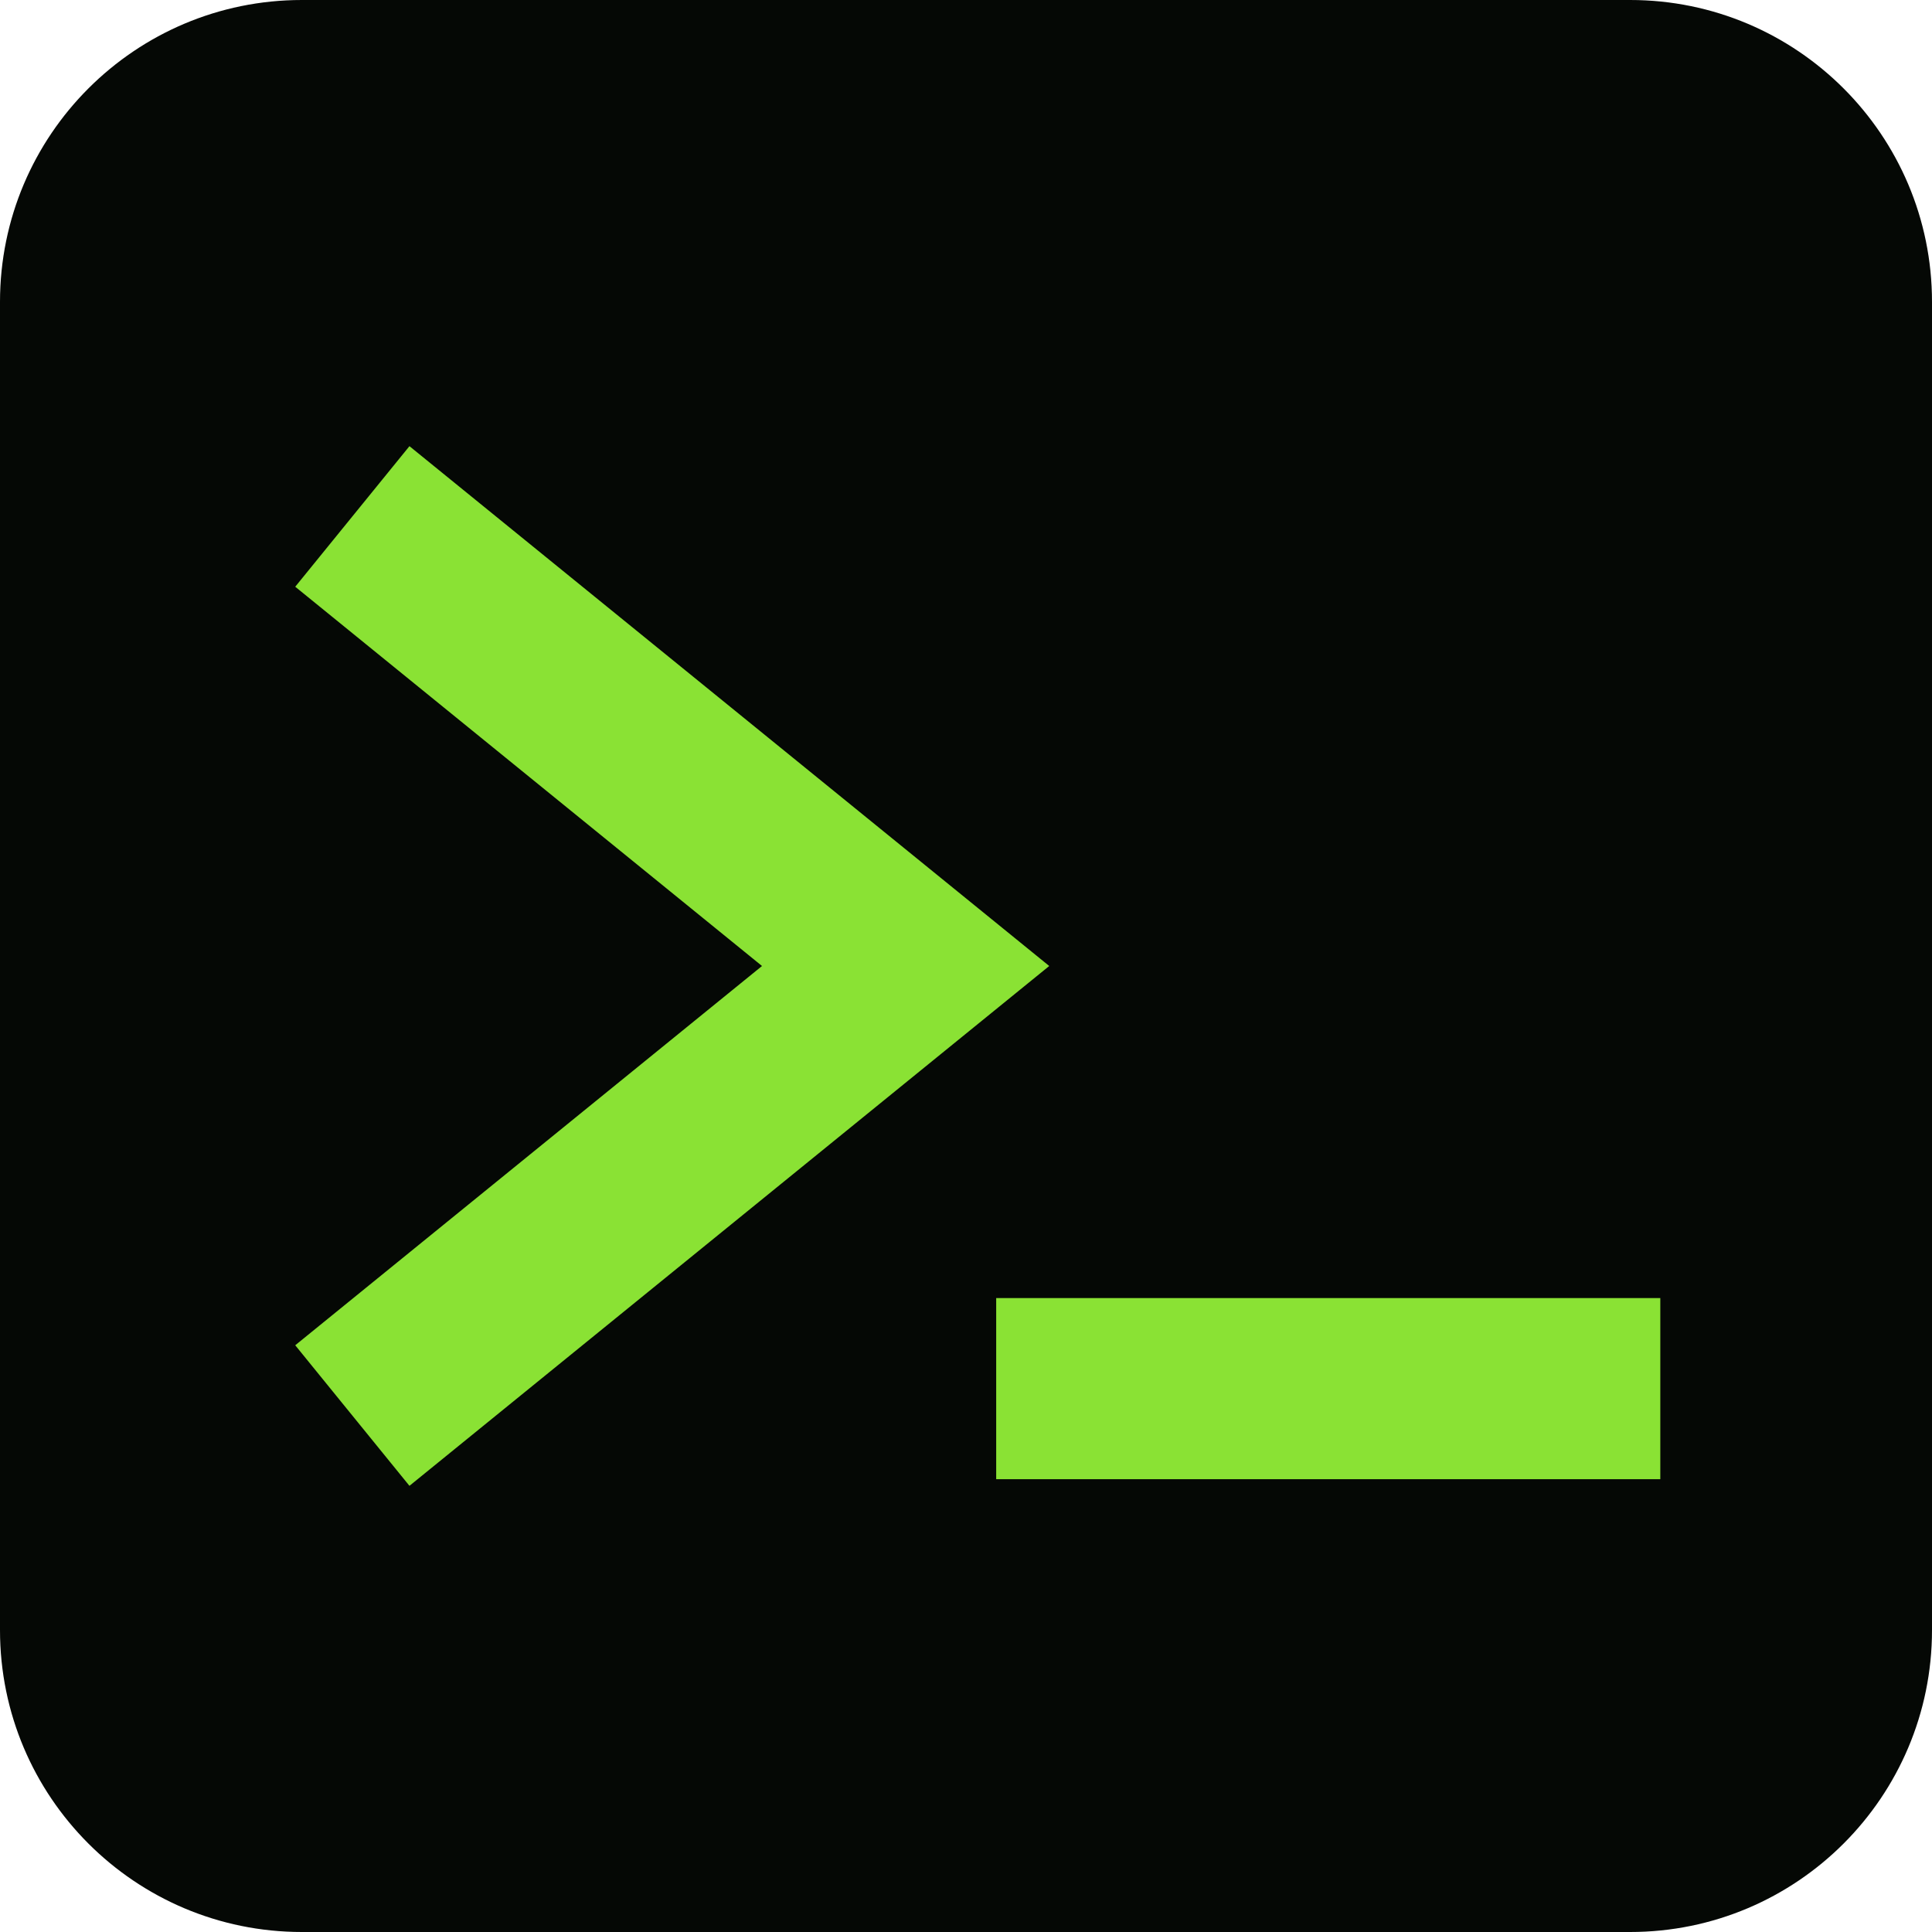
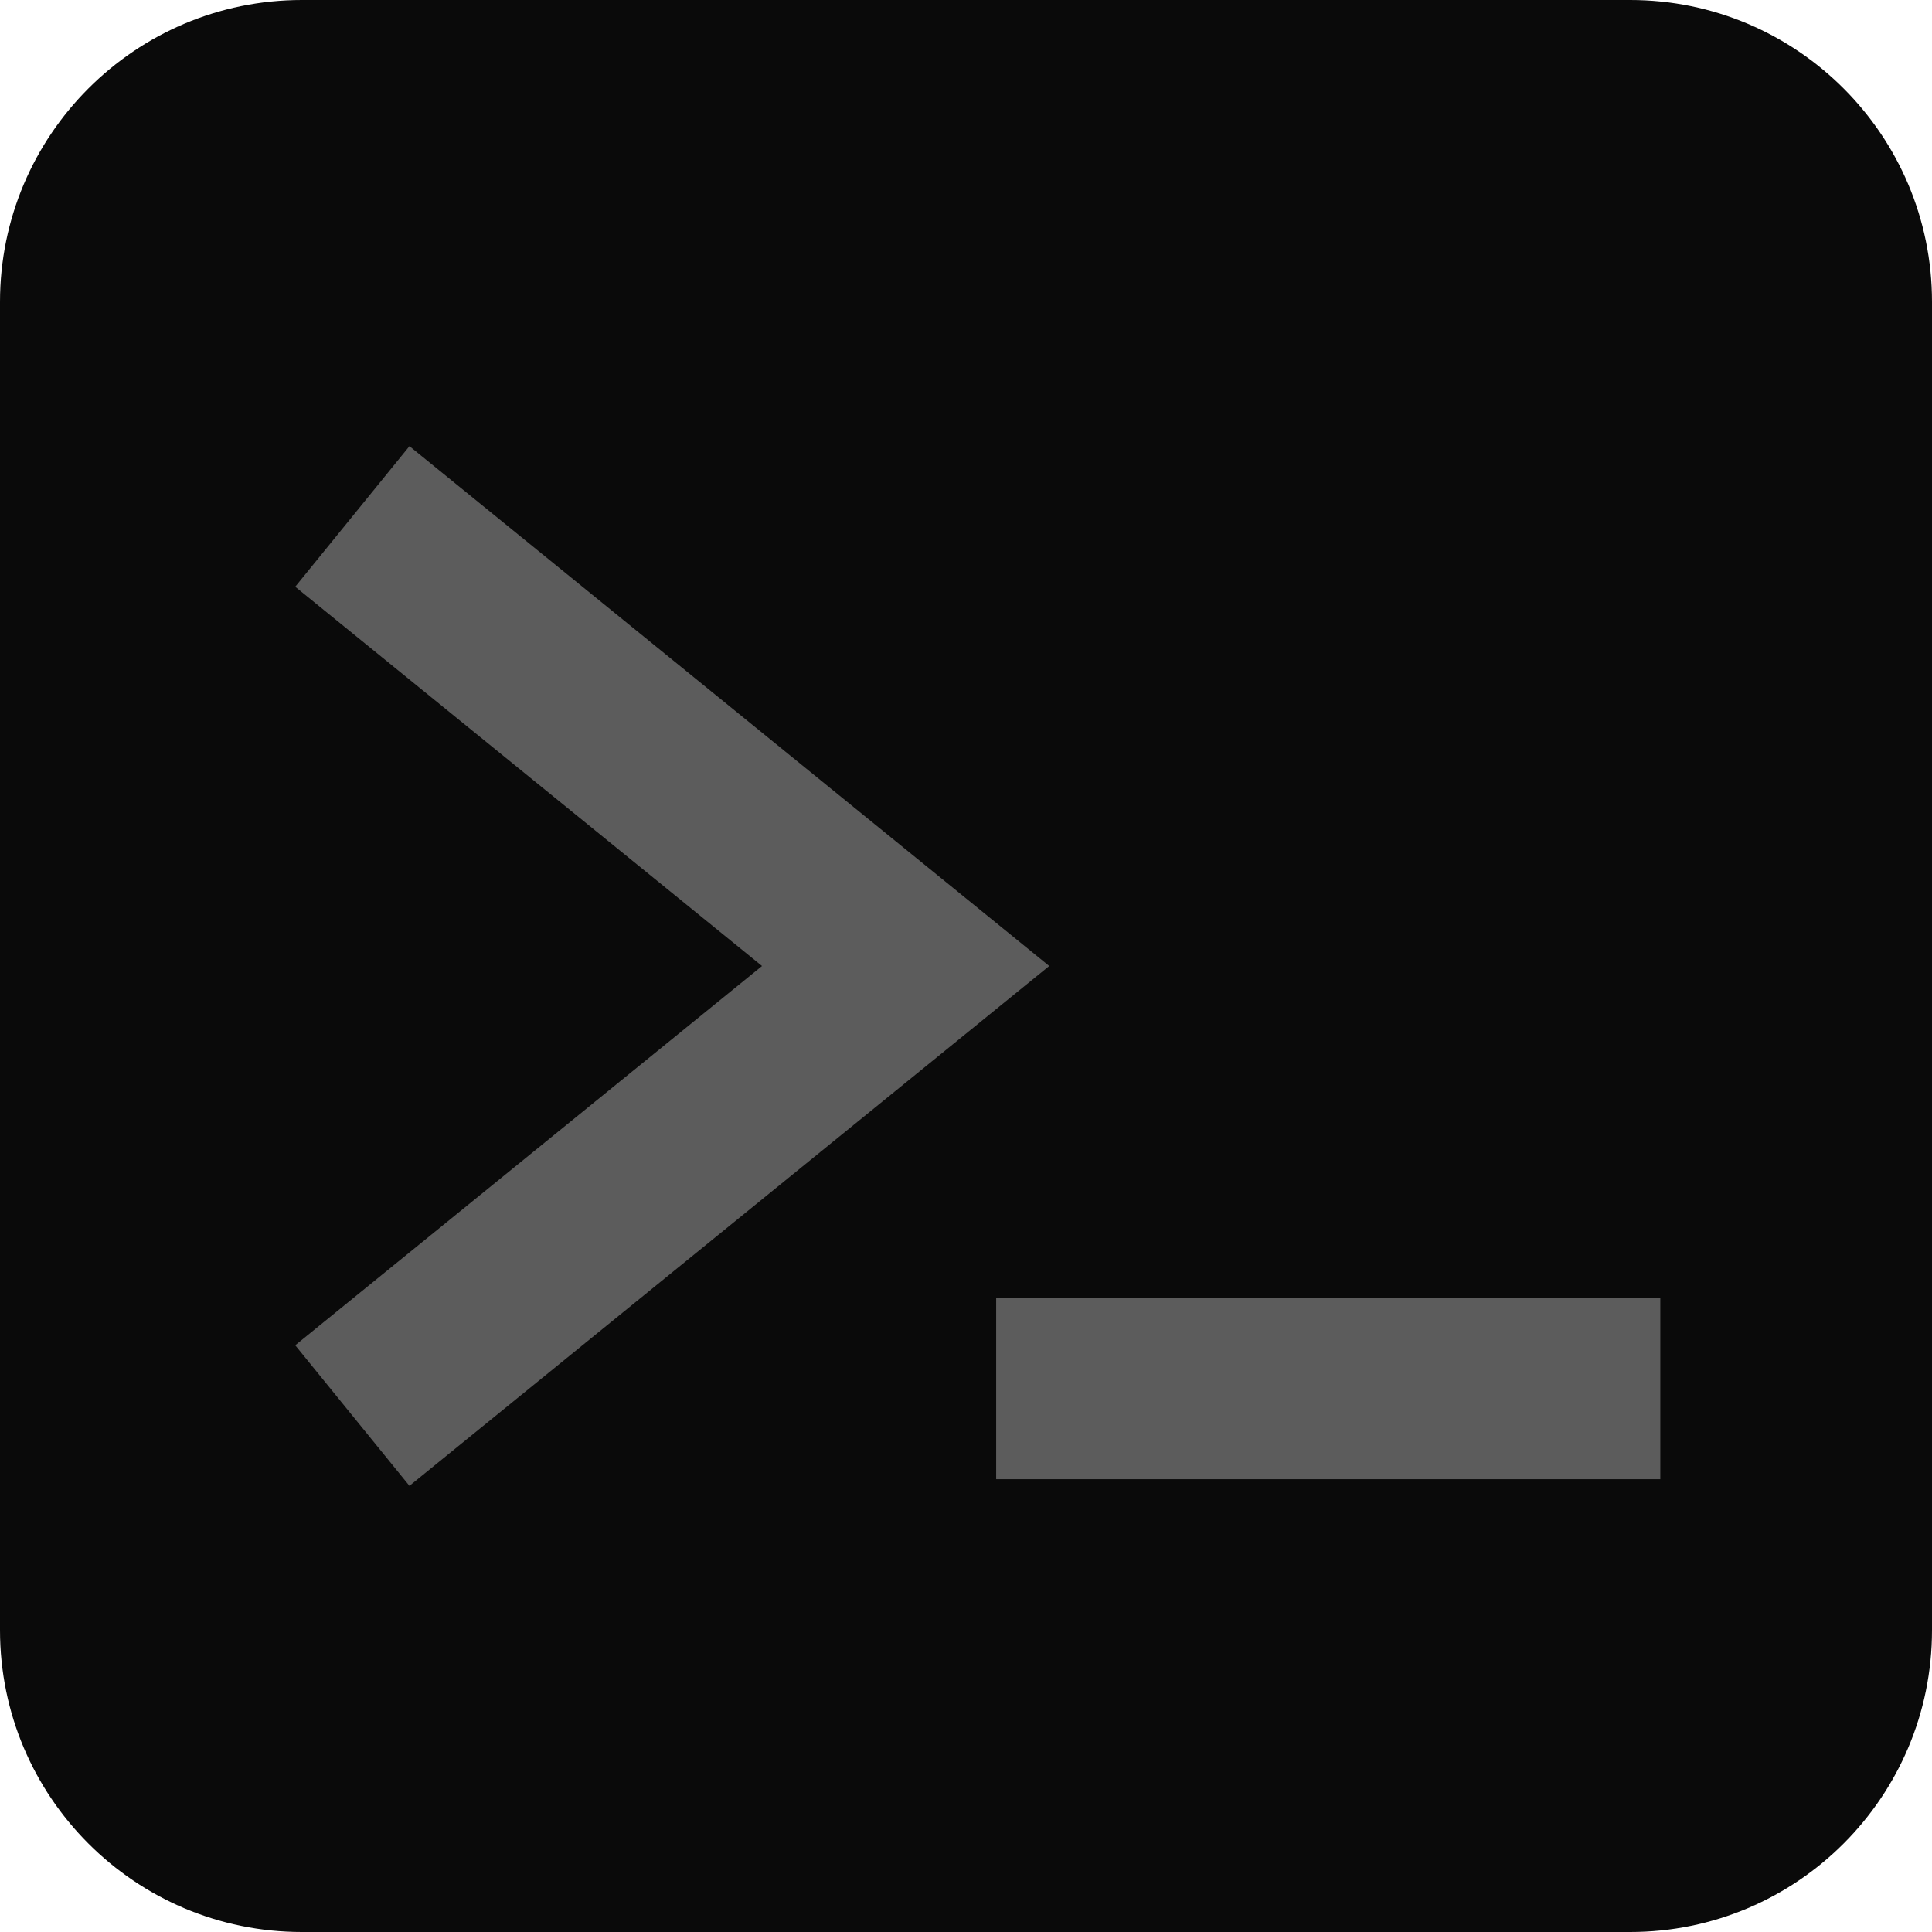
<svg xmlns="http://www.w3.org/2000/svg" viewBox="0 0 64 64">
-   <rect width="64" height="64" rx="10" fill="#050805" />
-   <g fill="none" stroke="#8ae234" stroke-width="6" stroke-linecap="square" stroke-linejoin="miter">
+   <rect width="64" height="64" rx="10" fill="#0a0a0a" />
+   <g fill="none" stroke="#5c5c5c" stroke-width="6" stroke-linecap="square" stroke-linejoin="miter">
    <polyline points="14,19 30,32 14,45" />
    <line x1="36" y1="46" x2="52" y2="46" />
  </g>
</svg>
